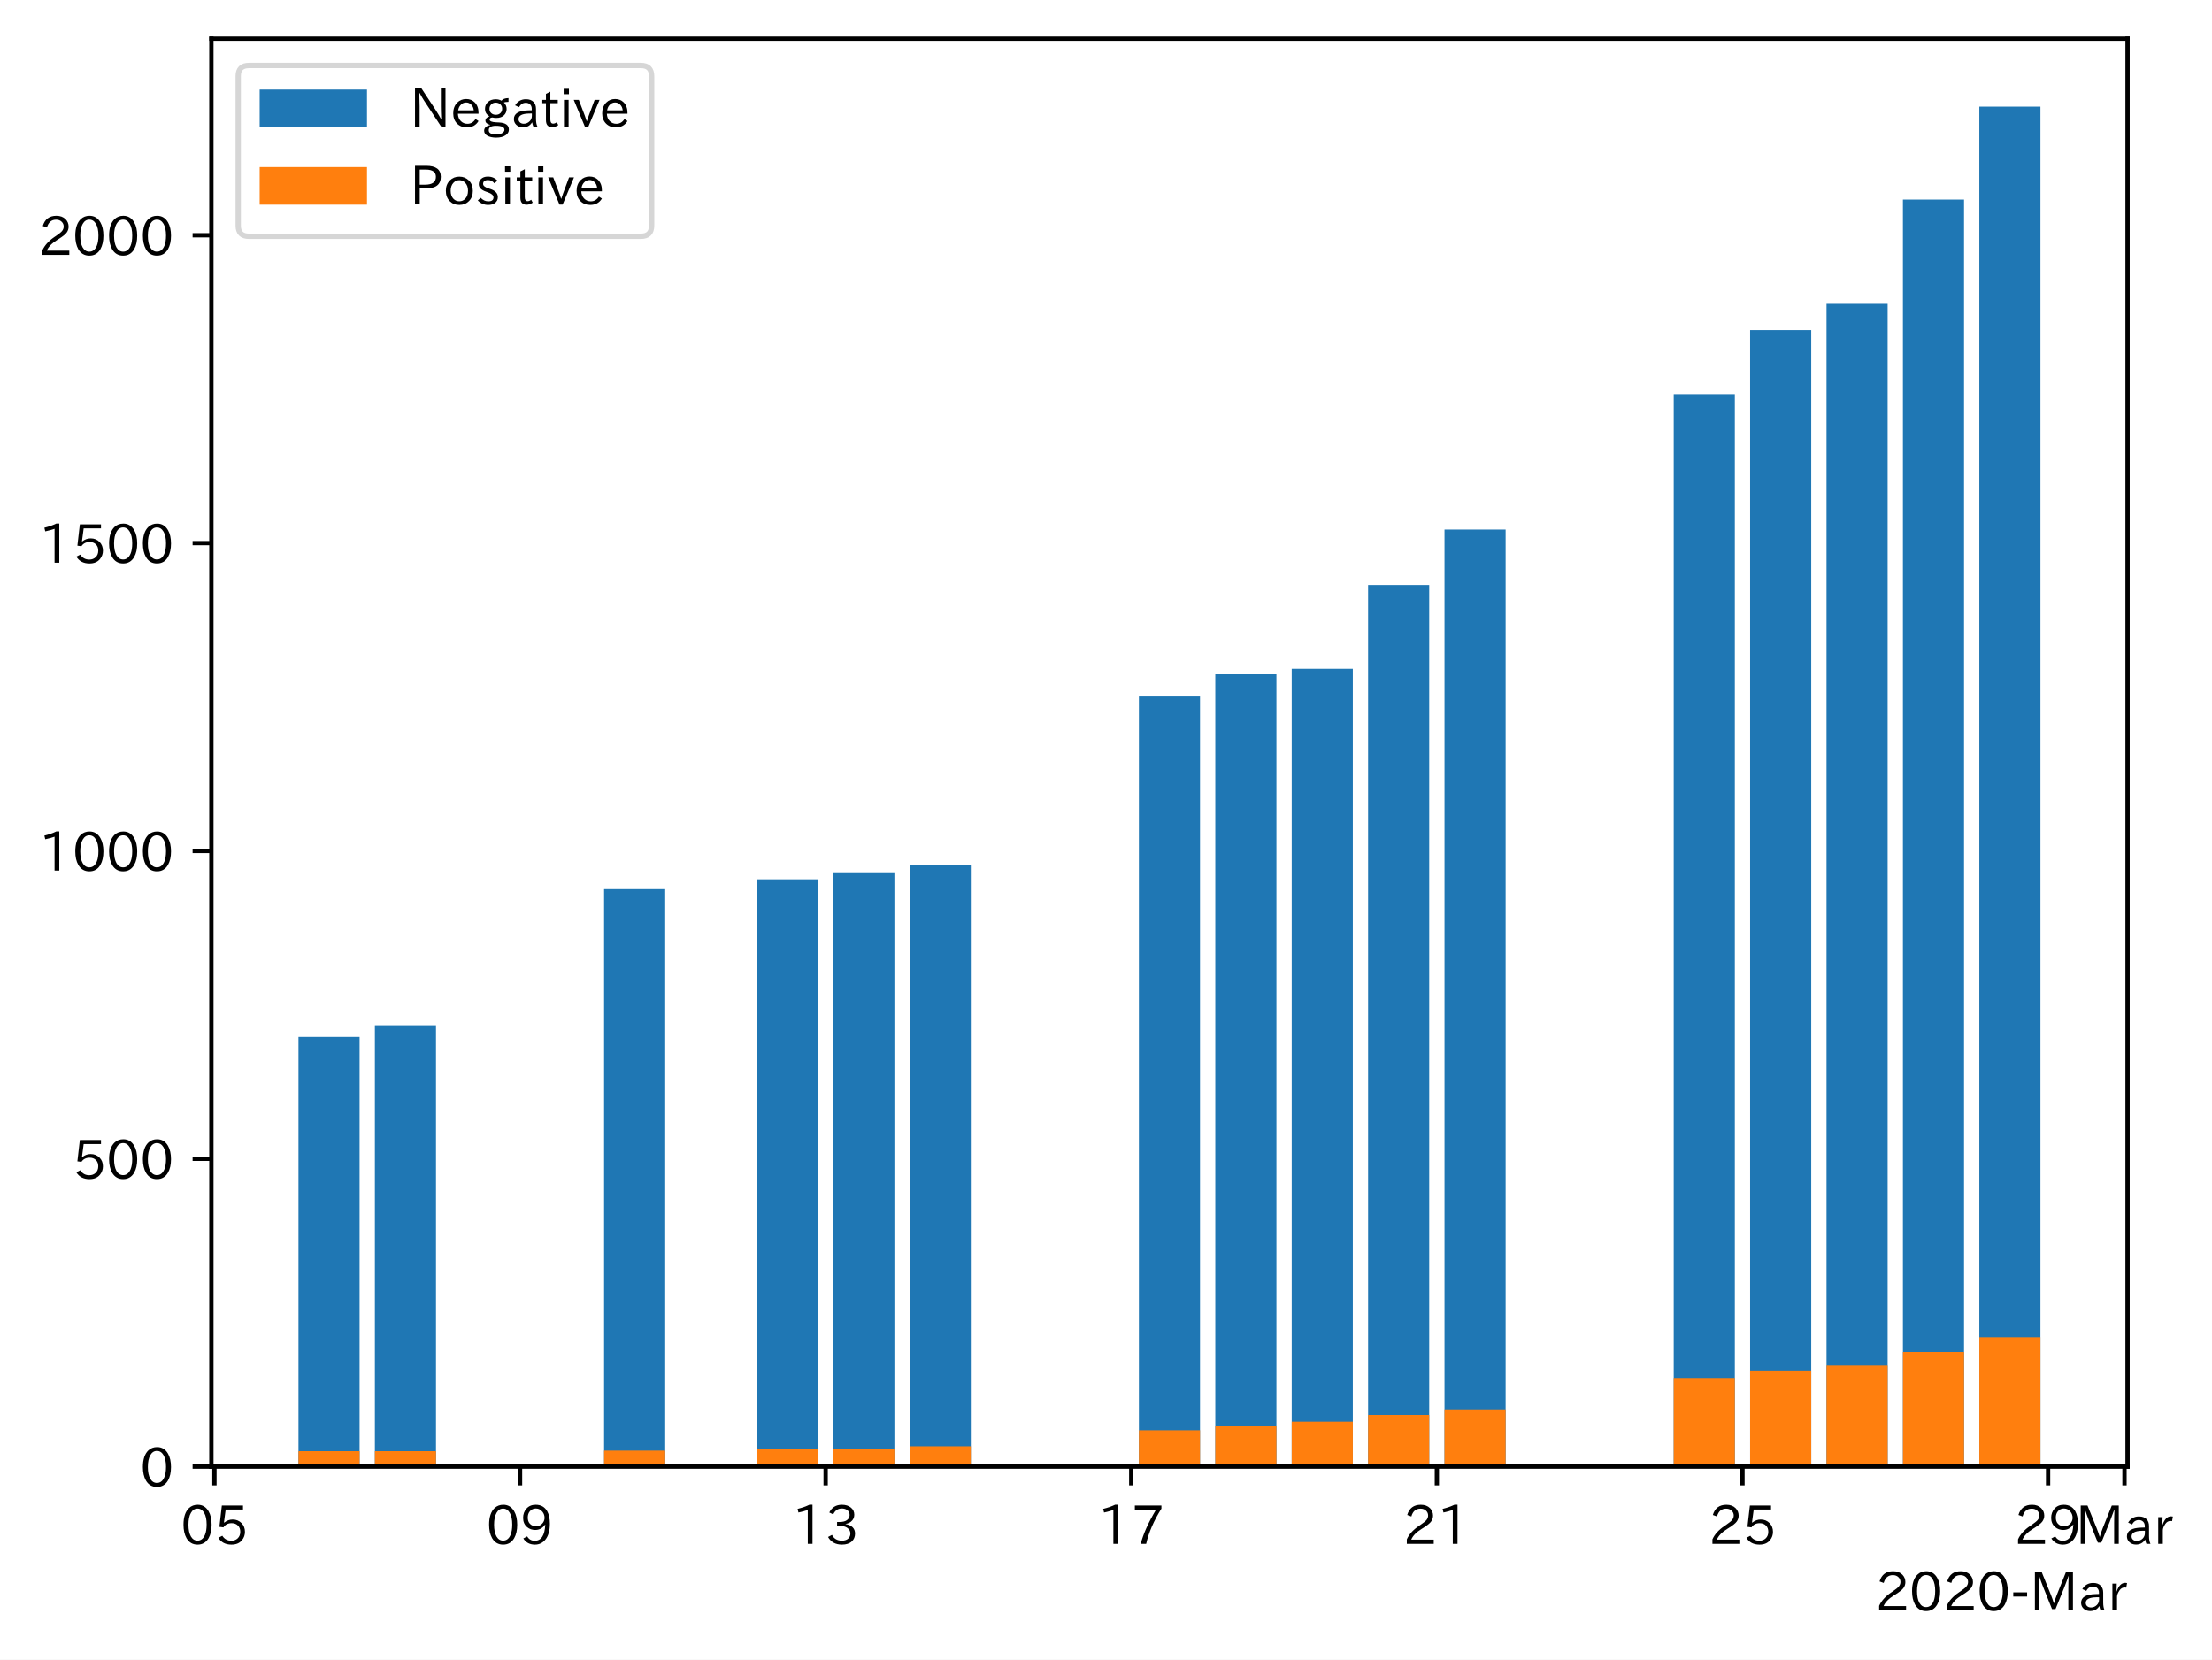
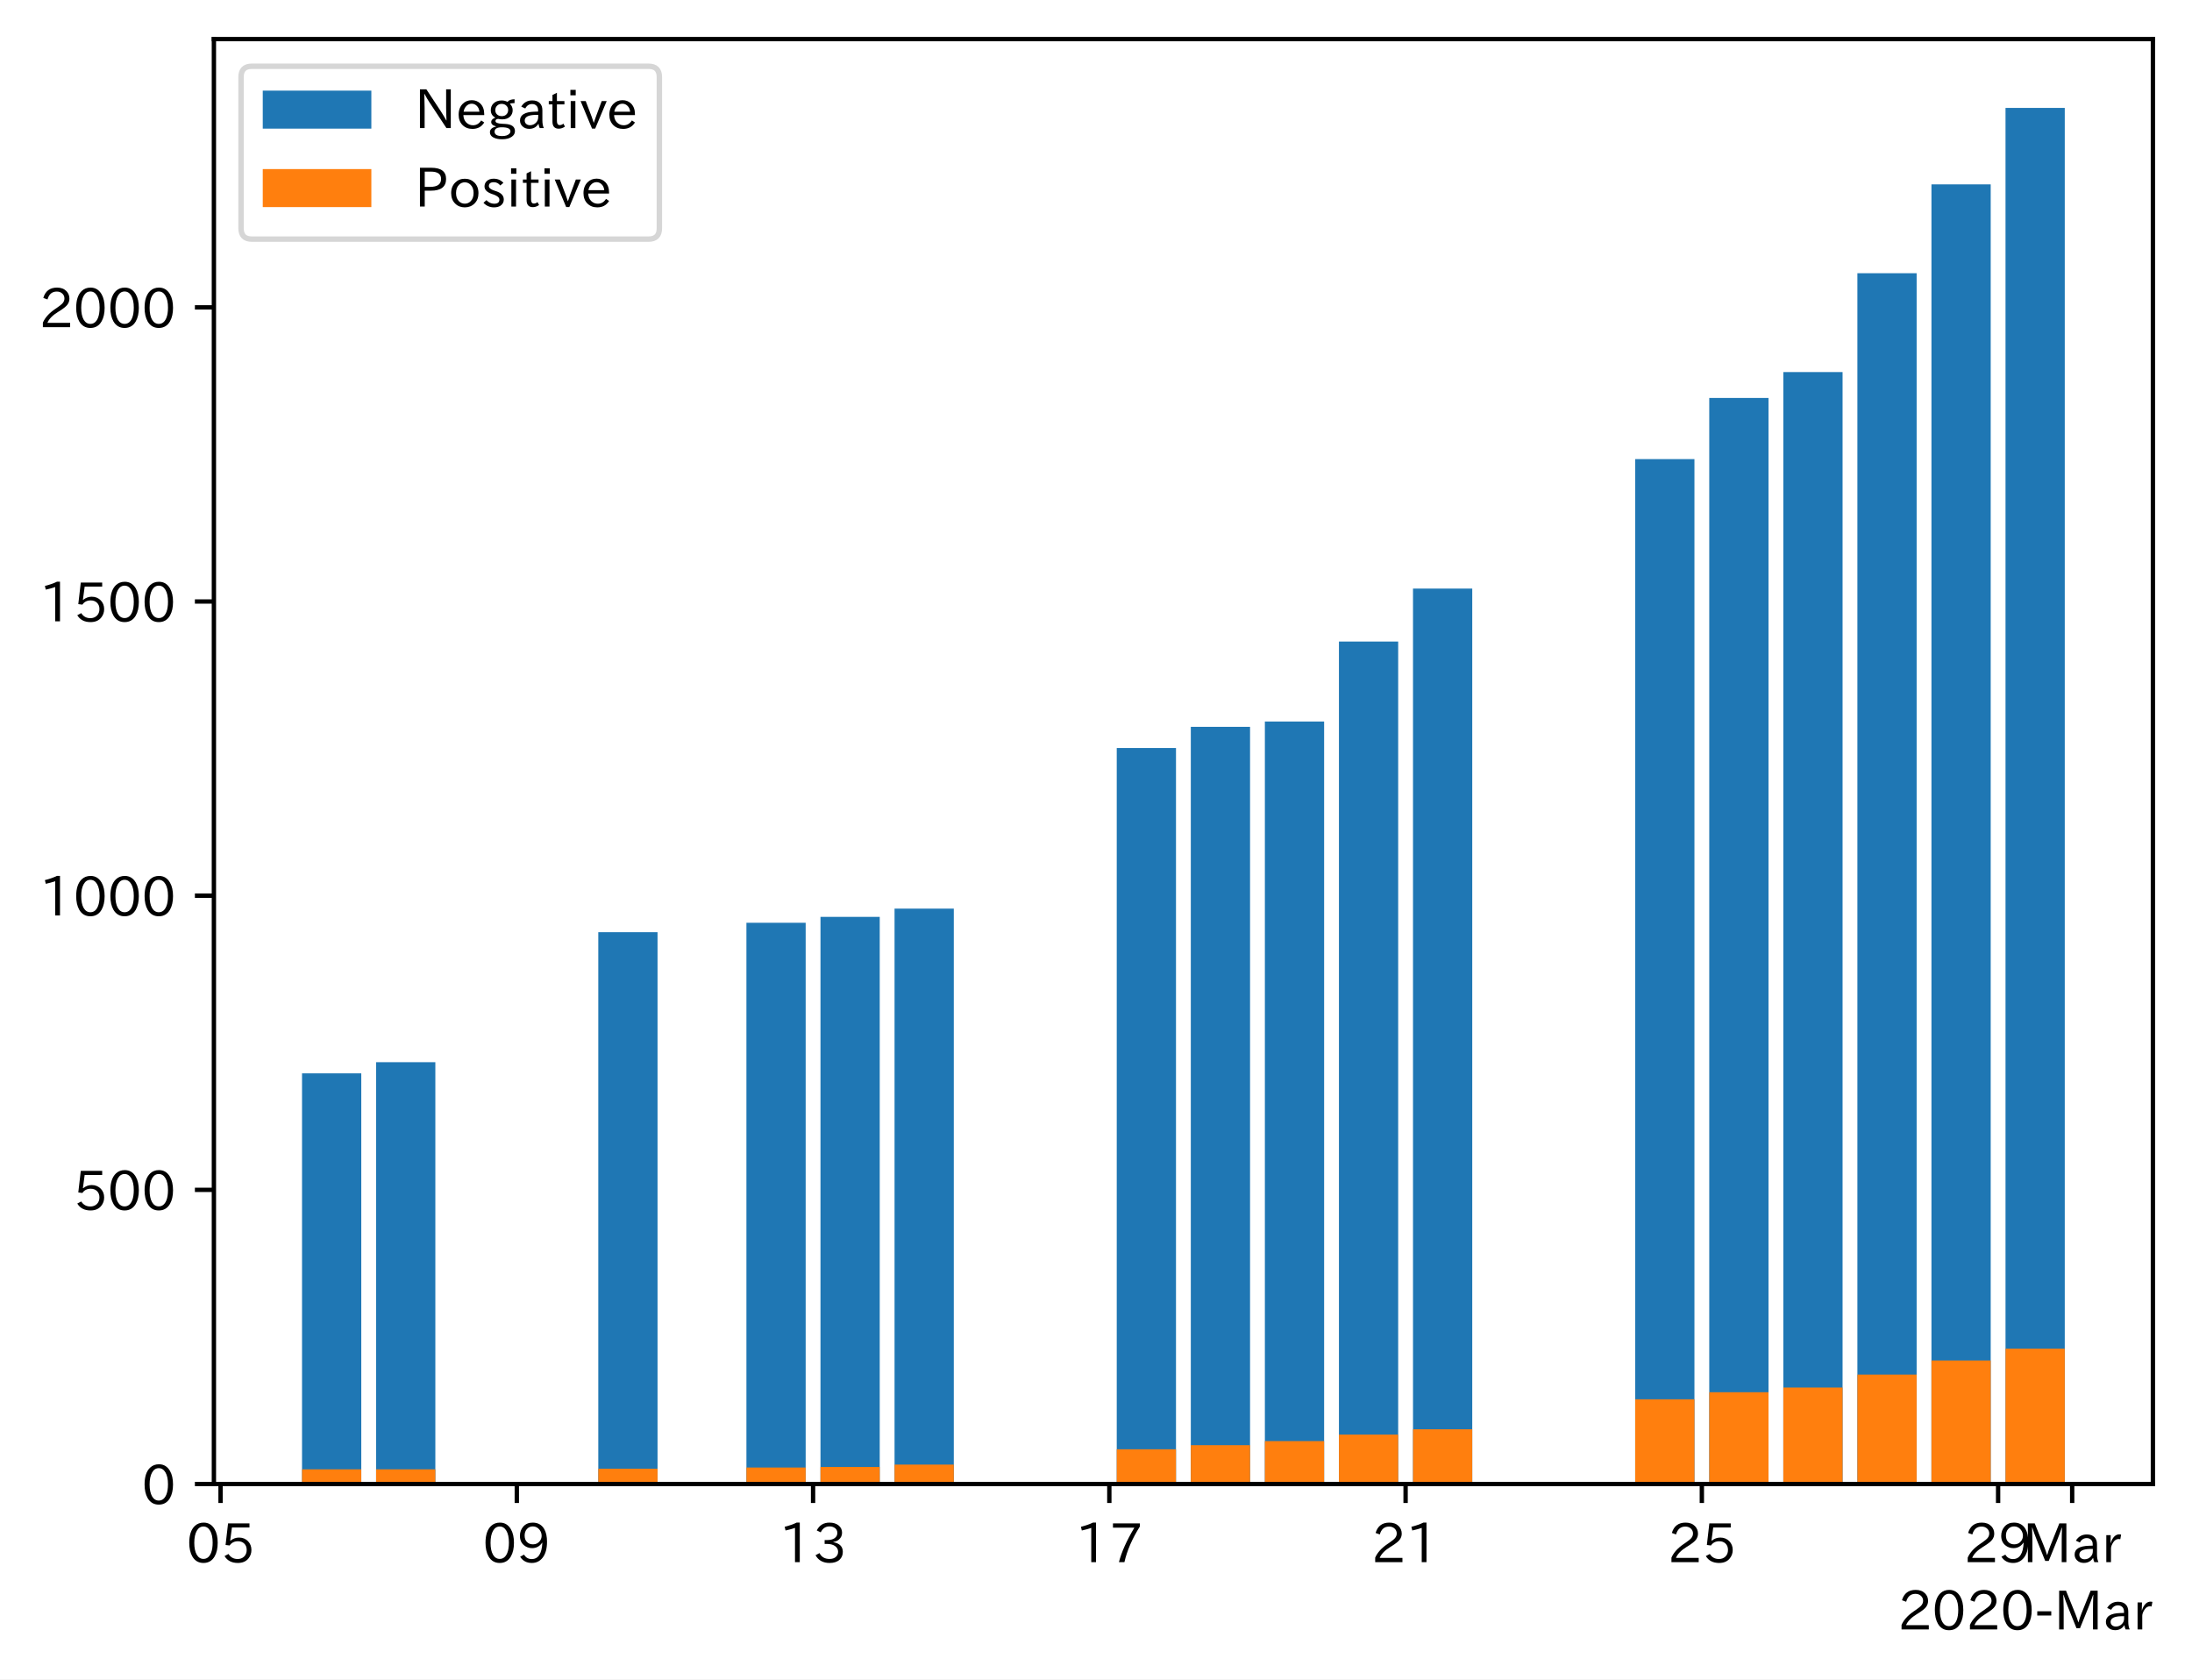
- <svg xmlns="http://www.w3.org/2000/svg" xmlns:xlink="http://www.w3.org/1999/xlink" height="309.293pt" version="1.1" viewBox="0 0 412.254 309.293" width="412.254pt">
+ <svg xmlns="http://www.w3.org/2000/svg" xmlns:xlink="http://www.w3.org/1999/xlink" height="309.293pt" version="1.1" viewBox="0 0 403.714 309.293" width="403.714pt">
  <defs>
    <style type="text/css">
*{stroke-linecap:butt;stroke-linejoin:round;}
  </style>
  </defs>
  <g id="figure_1">
    <g id="patch_1">
-       <path d="M 0 309.293  L 412.254 309.293  L 412.254 0  L 0 0  z " style="fill:#ffffff;" />
+       <path d="M 0 309.293  L 403.714 309.293  L 403.714 0  L 0 0  z " style="fill:#ffffff;" />
    </g>
    <g id="axes_1">
      <g id="patch_2">
        <path d="M 39.394 273.312  L 396.514 273.312  L 396.514 7.2  L 39.394 7.2  z " style="fill:#ffffff;" />
      </g>
      <g id="patch_3">
-         <path clip-path="url(#pa2f9444347)" d="M 55.626 273.312  L 67.018 273.312  L 67.018 193.23  L 55.626 193.23  z " style="fill:#1f77b4;" />
+         <path clip-path="url(#peb0930eaa7)" d="M 55.626 273.312  L 66.539 273.312  L 66.539 197.681  L 55.626 197.681  z " style="fill:#1f77b4;" />
      </g>
      <g id="patch_4">
-         <path clip-path="url(#pa2f9444347)" d="M 69.866 273.312  L 81.257 273.312  L 81.257 191.05  L 69.866 191.05  z " style="fill:#1f77b4;" />
+         <path clip-path="url(#peb0930eaa7)" d="M 69.267 273.312  L 80.18 273.312  L 80.18 195.622  L 69.267 195.622  z " style="fill:#1f77b4;" />
      </g>
      <g id="patch_5">
-         <path clip-path="url(#pa2f9444347)" d="M 112.583 273.312  L 123.975 273.312  L 123.975 165.695  L 112.583 165.695  z " style="fill:#1f77b4;" />
+         <path clip-path="url(#peb0930eaa7)" d="M 110.19 273.312  L 121.103 273.312  L 121.103 171.676  L 110.19 171.676  z " style="fill:#1f77b4;" />
      </g>
      <g id="patch_6">
-         <path clip-path="url(#pa2f9444347)" d="M 141.062 273.312  L 152.453 273.312  L 152.453 163.859  L 141.062 163.859  z " style="fill:#1f77b4;" />
+         <path clip-path="url(#peb0930eaa7)" d="M 137.472 273.312  L 148.385 273.312  L 148.385 169.942  L 137.472 169.942  z " style="fill:#1f77b4;" />
      </g>
      <g id="patch_7">
-         <path clip-path="url(#pa2f9444347)" d="M 155.301 273.312  L 166.693 273.312  L 166.693 162.712  L 155.301 162.712  z " style="fill:#1f77b4;" />
+         <path clip-path="url(#peb0930eaa7)" d="M 151.113 273.312  L 162.026 273.312  L 162.026 168.859  L 151.113 168.859  z " style="fill:#1f77b4;" />
      </g>
      <g id="patch_8">
-         <path clip-path="url(#pa2f9444347)" d="M 169.54 273.312  L 180.932 273.312  L 180.932 161.105  L 169.54 161.105  z " style="fill:#1f77b4;" />
+         <path clip-path="url(#peb0930eaa7)" d="M 164.754 273.312  L 175.667 273.312  L 175.667 167.342  L 164.754 167.342  z " style="fill:#1f77b4;" />
      </g>
      <g id="patch_9">
-         <path clip-path="url(#pa2f9444347)" d="M 212.258 273.312  L 223.649 273.312  L 223.649 129.784  L 212.258 129.784  z " style="fill:#1f77b4;" />
+         <path clip-path="url(#peb0930eaa7)" d="M 205.677 273.312  L 216.59 273.312  L 216.59 137.761  L 205.677 137.761  z " style="fill:#1f77b4;" />
      </g>
      <g id="patch_10">
-         <path clip-path="url(#pa2f9444347)" d="M 226.497 273.312  L 237.889 273.312  L 237.889 125.654  L 226.497 125.654  z " style="fill:#1f77b4;" />
+         <path clip-path="url(#peb0930eaa7)" d="M 219.318 273.312  L 230.231 273.312  L 230.231 133.86  L 219.318 133.86  z " style="fill:#1f77b4;" />
      </g>
      <g id="patch_11">
-         <path clip-path="url(#pa2f9444347)" d="M 240.737 273.312  L 252.128 273.312  L 252.128 124.621  L 240.737 124.621  z " style="fill:#1f77b4;" />
+         <path clip-path="url(#peb0930eaa7)" d="M 232.959 273.312  L 243.872 273.312  L 243.872 132.885  L 232.959 132.885  z " style="fill:#1f77b4;" />
      </g>
      <g id="patch_12">
-         <path clip-path="url(#pa2f9444347)" d="M 254.976 273.312  L 266.367 273.312  L 266.367 109.018  L 254.976 109.018  z " style="fill:#1f77b4;" />
+         <path clip-path="url(#peb0930eaa7)" d="M 246.6 273.312  L 257.512 273.312  L 257.512 118.149  L 246.6 118.149  z " style="fill:#1f77b4;" />
      </g>
      <g id="patch_13">
-         <path clip-path="url(#pa2f9444347)" d="M 269.215 273.312  L 280.606 273.312  L 280.606 98.692  L 269.215 98.692  z " style="fill:#1f77b4;" />
+         <path clip-path="url(#peb0930eaa7)" d="M 260.241 273.312  L 271.153 273.312  L 271.153 108.397  L 260.241 108.397  z " style="fill:#1f77b4;" />
      </g>
      <g id="patch_14">
-         <path clip-path="url(#pa2f9444347)" d="M 311.933 273.312  L 323.324 273.312  L 323.324 73.451  L 311.933 73.451  z " style="fill:#1f77b4;" />
+         <path clip-path="url(#peb0930eaa7)" d="M 301.164 273.312  L 312.076 273.312  L 312.076 84.559  L 301.164 84.559  z " style="fill:#1f77b4;" />
      </g>
      <g id="patch_15">
-         <path clip-path="url(#pa2f9444347)" d="M 326.172 273.312  L 337.563 273.312  L 337.563 61.519  L 326.172 61.519  z " style="fill:#1f77b4;" />
+         <path clip-path="url(#peb0930eaa7)" d="M 314.804 273.312  L 325.717 273.312  L 325.717 73.291  L 314.804 73.291  z " style="fill:#1f77b4;" />
      </g>
      <g id="patch_16">
-         <path clip-path="url(#pa2f9444347)" d="M 340.411 273.312  L 351.803 273.312  L 351.803 56.471  L 340.411 56.471  z " style="fill:#1f77b4;" />
+         <path clip-path="url(#peb0930eaa7)" d="M 328.445 273.312  L 339.358 273.312  L 339.358 68.523  L 328.445 68.523  z " style="fill:#1f77b4;" />
      </g>
      <g id="patch_17">
-         <path clip-path="url(#pa2f9444347)" d="M 354.65 273.312  L 366.042 273.312  L 366.042 37.196  L 354.65 37.196  z " style="fill:#1f77b4;" />
+         <path clip-path="url(#peb0930eaa7)" d="M 342.086 273.312  L 352.999 273.312  L 352.999 50.319  L 342.086 50.319  z " style="fill:#1f77b4;" />
      </g>
      <g id="patch_18">
-         <path clip-path="url(#pa2f9444347)" d="M 368.89 273.312  L 380.281 273.312  L 380.281 19.872  L 368.89 19.872  z " style="fill:#1f77b4;" />
+         <path clip-path="url(#peb0930eaa7)" d="M 355.727 273.312  L 366.64 273.312  L 366.64 33.958  L 355.727 33.958  z " style="fill:#1f77b4;" />
      </g>
      <g id="patch_19">
-         <path clip-path="url(#pa2f9444347)" d="M 55.626 273.312  L 67.018 273.312  L 67.018 270.444  L 55.626 270.444  z " style="fill:#ff7f0e;" />
+         <path clip-path="url(#peb0930eaa7)" d="M 369.368 273.312  L 380.281 273.312  L 380.281 19.872  L 369.368 19.872  z " style="fill:#1f77b4;" />
      </g>
      <g id="patch_20">
-         <path clip-path="url(#pa2f9444347)" d="M 69.866 273.312  L 81.257 273.312  L 81.257 270.444  L 69.866 270.444  z " style="fill:#ff7f0e;" />
+         <path clip-path="url(#peb0930eaa7)" d="M 55.626 273.312  L 66.539 273.312  L 66.539 270.603  L 55.626 270.603  z " style="fill:#ff7f0e;" />
      </g>
      <g id="patch_21">
-         <path clip-path="url(#pa2f9444347)" d="M 112.583 273.312  L 123.975 273.312  L 123.975 270.329  L 112.583 270.329  z " style="fill:#ff7f0e;" />
+         <path clip-path="url(#peb0930eaa7)" d="M 69.267 273.312  L 80.18 273.312  L 80.18 270.603  L 69.267 270.603  z " style="fill:#ff7f0e;" />
      </g>
      <g id="patch_22">
-         <path clip-path="url(#pa2f9444347)" d="M 141.062 273.312  L 152.453 273.312  L 152.453 270.1  L 141.062 270.1  z " style="fill:#ff7f0e;" />
+         <path clip-path="url(#peb0930eaa7)" d="M 110.19 273.312  L 121.103 273.312  L 121.103 270.495  L 110.19 270.495  z " style="fill:#ff7f0e;" />
      </g>
      <g id="patch_23">
-         <path clip-path="url(#pa2f9444347)" d="M 155.301 273.312  L 166.693 273.312  L 166.693 269.985  L 155.301 269.985  z " style="fill:#ff7f0e;" />
+         <path clip-path="url(#peb0930eaa7)" d="M 137.472 273.312  L 148.385 273.312  L 148.385 270.278  L 137.472 270.278  z " style="fill:#ff7f0e;" />
      </g>
      <g id="patch_24">
-         <path clip-path="url(#pa2f9444347)" d="M 169.54 273.312  L 180.932 273.312  L 180.932 269.526  L 169.54 269.526  z " style="fill:#ff7f0e;" />
+         <path clip-path="url(#peb0930eaa7)" d="M 151.113 273.312  L 162.026 273.312  L 162.026 270.17  L 151.113 270.17  z " style="fill:#ff7f0e;" />
      </g>
      <g id="patch_25">
-         <path clip-path="url(#pa2f9444347)" d="M 212.258 273.312  L 223.649 273.312  L 223.649 266.543  L 212.258 266.543  z " style="fill:#ff7f0e;" />
+         <path clip-path="url(#peb0930eaa7)" d="M 164.754 273.312  L 175.667 273.312  L 175.667 269.736  L 164.754 269.736  z " style="fill:#ff7f0e;" />
      </g>
      <g id="patch_26">
-         <path clip-path="url(#pa2f9444347)" d="M 226.497 273.312  L 237.889 273.312  L 237.889 265.74  L 226.497 265.74  z " style="fill:#ff7f0e;" />
+         <path clip-path="url(#peb0930eaa7)" d="M 205.677 273.312  L 216.59 273.312  L 216.59 266.919  L 205.677 266.919  z " style="fill:#ff7f0e;" />
      </g>
      <g id="patch_27">
-         <path clip-path="url(#pa2f9444347)" d="M 240.737 273.312  L 252.128 273.312  L 252.128 264.937  L 240.737 264.937  z " style="fill:#ff7f0e;" />
+         <path clip-path="url(#peb0930eaa7)" d="M 219.318 273.312  L 230.231 273.312  L 230.231 266.161  L 219.318 266.161  z " style="fill:#ff7f0e;" />
      </g>
      <g id="patch_28">
-         <path clip-path="url(#pa2f9444347)" d="M 254.976 273.312  L 266.367 273.312  L 266.367 263.675  L 254.976 263.675  z " style="fill:#ff7f0e;" />
+         <path clip-path="url(#peb0930eaa7)" d="M 232.959 273.312  L 243.872 273.312  L 243.872 265.402  L 232.959 265.402  z " style="fill:#ff7f0e;" />
      </g>
      <g id="patch_29">
-         <path clip-path="url(#pa2f9444347)" d="M 269.215 273.312  L 280.606 273.312  L 280.606 262.642  L 269.215 262.642  z " style="fill:#ff7f0e;" />
+         <path clip-path="url(#peb0930eaa7)" d="M 246.6 273.312  L 257.512 273.312  L 257.512 264.21  L 246.6 264.21  z " style="fill:#ff7f0e;" />
      </g>
      <g id="patch_30">
-         <path clip-path="url(#pa2f9444347)" d="M 311.933 273.312  L 323.324 273.312  L 323.324 256.791  L 311.933 256.791  z " style="fill:#ff7f0e;" />
+         <path clip-path="url(#peb0930eaa7)" d="M 260.241 273.312  L 271.153 273.312  L 271.153 263.235  L 260.241 263.235  z " style="fill:#ff7f0e;" />
      </g>
      <g id="patch_31">
-         <path clip-path="url(#pa2f9444347)" d="M 326.172 273.312  L 337.563 273.312  L 337.563 255.414  L 326.172 255.414  z " style="fill:#ff7f0e;" />
+         <path clip-path="url(#peb0930eaa7)" d="M 301.164 273.312  L 312.076 273.312  L 312.076 257.709  L 301.164 257.709  z " style="fill:#ff7f0e;" />
      </g>
      <g id="patch_32">
-         <path clip-path="url(#pa2f9444347)" d="M 340.411 273.312  L 351.803 273.312  L 351.803 254.496  L 340.411 254.496  z " style="fill:#ff7f0e;" />
+         <path clip-path="url(#peb0930eaa7)" d="M 314.804 273.312  L 325.717 273.312  L 325.717 256.409  L 314.804 256.409  z " style="fill:#ff7f0e;" />
      </g>
      <g id="patch_33">
-         <path clip-path="url(#pa2f9444347)" d="M 354.65 273.312  L 366.042 273.312  L 366.042 251.972  L 354.65 251.972  z " style="fill:#ff7f0e;" />
+         <path clip-path="url(#peb0930eaa7)" d="M 328.445 273.312  L 339.358 273.312  L 339.358 255.542  L 328.445 255.542  z " style="fill:#ff7f0e;" />
      </g>
      <g id="patch_34">
-         <path clip-path="url(#pa2f9444347)" d="M 368.89 273.312  L 380.281 273.312  L 380.281 249.219  L 368.89 249.219  z " style="fill:#ff7f0e;" />
+         <path clip-path="url(#peb0930eaa7)" d="M 342.086 273.312  L 352.999 273.312  L 352.999 253.158  L 342.086 253.158  z " style="fill:#ff7f0e;" />
+       </g>
+       <g id="patch_35">
+         <path clip-path="url(#peb0930eaa7)" d="M 355.727 273.312  L 366.64 273.312  L 366.64 250.558  L 355.727 250.558  z " style="fill:#ff7f0e;" />
+       </g>
+       <g id="patch_36">
+         <path clip-path="url(#peb0930eaa7)" d="M 369.368 273.312  L 380.281 273.312  L 380.281 248.391  L 369.368 248.391  z " style="fill:#ff7f0e;" />
      </g>
      <g id="matplotlib.axis_1">
        <g id="xtick_1">
          <g id="line2d_1">
            <defs>
-               <path d="M 0 0  L 0 3.5  " id="m081e709e7f" style="stroke:#000000;stroke-width:0.8;" />
-             </defs>
-             <g>
-               <use style="stroke:#000000;stroke-width:0.8;" x="39.963" xlink:href="#m081e709e7f" y="273.312" />
+               <path d="M 0 0  L 0 3.5  " id="mab1b7ead1d" style="stroke:#000000;stroke-width:0.8;" />
+             </defs>
+             <g>
+               <use style="stroke:#000000;stroke-width:0.8;" x="40.621" xlink:href="#mab1b7ead1d" y="273.312" />
            </g>
          </g>
          <g id="text_1">
            <defs>
              <path d="M 31.844 73.828  Q 45.016 73.828 52.094 61.625  Q 57.719 51.953 57.719 36.625  Q 57.719 21.438 52.094 11.578  Q 45.125 -0.484 31.5 -0.484  Q 17.922 -0.484 10.938 11.578  Q 5.328 21.438 5.328 36.719  Q 5.328 58.016 15.625 67.719  Q 22.172 73.828 31.844 73.828  z M 31.5 66.656  Q 23.688 66.656 19.188 58.734  Q 14.594 50.734 14.594 36.625  Q 14.594 22.75 19.094 14.797  Q 23.641 6.984 31.5 6.984  Q 40.922 6.984 45.453 18.016  Q 48.438 25.344 48.438 37.109  Q 48.438 50.875 43.844 58.734  Q 39.203 66.656 31.5 66.656  z " id="IPAexGothic-48" />
              <path d="M 18.406 40.672  Q 25.531 46.297 33.938 46.297  Q 44 46.297 50.641 39.5  Q 56.844 33.016 56.844 23.391  Q 56.844 14.656 51.516 8.016  Q 44.828 -0.484 31.734 -0.484  Q 14.984 -0.484 7.328 12.25  L 14.656 16.062  Q 20.453 6.781 31.453 6.781  Q 38.531 6.781 43.266 11.188  Q 48.141 15.828 48.141 23.484  Q 48.141 30.719 43.844 35.016  Q 39.359 39.5 32.125 39.5  Q 21.969 39.5 16.75 31.688  L 9.234 32.672  L 13.812 72.406  L 53.219 72.406  L 53.219 64.891  L 20.953 64.891  L 17.719 40.672  z " id="IPAexGothic-53" />
            </defs>
-             <g transform="translate(33.66488 287.8026)scale(0.1 -0.1)">
+             <g transform="translate(34.323 287.8026)scale(0.1 -0.1)">
              <use xlink:href="#IPAexGothic-48" />
              <use x="62.988" xlink:href="#IPAexGothic-53" />
            </g>
          </g>
        </g>
        <g id="xtick_2">
          <g id="line2d_2">
            <g>
-               <use style="stroke:#000000;stroke-width:0.8;" x="96.92" xlink:href="#m081e709e7f" y="273.312" />
+               <use style="stroke:#000000;stroke-width:0.8;" x="95.185" xlink:href="#mab1b7ead1d" y="273.312" />
            </g>
          </g>
          <g id="text_2">
            <defs>
              <path d="M 46.625 36.812  Q 39.75 26.812 28.328 26.812  Q 19.578 26.812 13.234 32.125  Q 5.719 38.422 5.719 49.422  Q 5.719 59.578 12.016 66.656  Q 18.453 73.828 29.203 73.828  Q 43.75 73.828 50.641 61.719  Q 55.609 52.781 55.609 38.625  Q 55.609 19.531 47.516 9.188  Q 39.891 -0.484 27.641 -0.484  Q 13.422 -0.484 6.109 10.984  L 13.328 14.891  Q 18.062 6.688 27.391 6.688  Q 45.656 6.688 47.016 36.812  z M 29.5 66.844  Q 22.656 66.844 18.312 61.719  Q 14.406 57.078 14.406 50  Q 14.406 42.828 18.109 38.719  Q 22.406 33.797 29.781 33.797  Q 37.984 33.797 42.625 40.188  Q 45.703 44.484 45.703 49.516  Q 45.703 55.516 42.094 60.359  Q 37.109 66.844 29.5 66.844  z " id="IPAexGothic-57" />
            </defs>
-             <g transform="translate(90.62182 287.8026)scale(0.1 -0.1)">
+             <g transform="translate(88.88679 287.8026)scale(0.1 -0.1)">
              <use xlink:href="#IPAexGothic-48" />
              <use x="62.988" xlink:href="#IPAexGothic-57" />
            </g>
          </g>
        </g>
        <g id="xtick_3">
          <g id="line2d_3">
            <g>
-               <use style="stroke:#000000;stroke-width:0.8;" x="153.877" xlink:href="#m081e709e7f" y="273.312" />
+               <use style="stroke:#000000;stroke-width:0.8;" x="149.749" xlink:href="#mab1b7ead1d" y="273.312" />
            </g>
          </g>
          <g id="text_3">
            <defs>
              <path d="M 38.484 0.984  L 29.688 0.984  L 29.688 64.109  Q 21.438 61.281 12.312 59.328  L 10.688 66.109  Q 23.734 69.391 32.906 73.922  L 38.484 73.922  z " id="IPAexGothic-49" />
              <path d="M 37.203 37.797  Q 54.781 34.625 54.781 19.969  Q 54.781 11.188 48.875 5.562  Q 42.328 -0.484 30.375 -0.484  Q 12.453 -0.484 4.5 13.766  L 11.812 17.672  Q 17.328 6.891 30.281 6.891  Q 37.891 6.891 42.094 10.797  Q 46.094 14.5 46.094 20.172  Q 46.094 26.859 40.094 30.906  Q 34.625 34.578 25.688 34.578  L 21.297 34.578  L 21.297 41.703  L 25.875 41.703  Q 34.859 41.703 39.594 45.125  Q 44.672 48.734 44.672 54.828  Q 44.672 61.469 38.969 64.656  Q 35.297 66.844 30.172 66.844  Q 19.344 66.844 14.109 55.906  L 6.781 59.422  Q 14.016 73.828 30.281 73.828  Q 40.578 73.828 46.969 68.656  Q 53.375 63.578 53.375 55.219  Q 53.375 47.312 47.172 42.281  Q 43.172 39.062 37.203 38.188  z " id="IPAexGothic-51" />
            </defs>
-             <g transform="translate(147.5788 287.8026)scale(0.1 -0.1)">
+             <g transform="translate(143.4506 287.8026)scale(0.1 -0.1)">
              <use xlink:href="#IPAexGothic-49" />
              <use x="62.988" xlink:href="#IPAexGothic-51" />
            </g>
          </g>
        </g>
        <g id="xtick_4">
          <g id="line2d_4">
            <g>
-               <use style="stroke:#000000;stroke-width:0.8;" x="210.834" xlink:href="#m081e709e7f" y="273.312" />
+               <use style="stroke:#000000;stroke-width:0.8;" x="204.313" xlink:href="#mab1b7ead1d" y="273.312" />
            </g>
          </g>
          <g id="text_4">
            <defs>
              <path d="M 56.203 66.609  Q 34.969 32.906 27.781 0.984  L 17.672 0.984  Q 24.703 28.656 46.094 64.5  L 6.688 64.5  L 6.688 72.406  L 56.203 72.406  z " id="IPAexGothic-55" />
            </defs>
-             <g transform="translate(204.5357 287.8026)scale(0.1 -0.1)">
+             <g transform="translate(198.0144 287.8026)scale(0.1 -0.1)">
              <use xlink:href="#IPAexGothic-49" />
              <use x="62.988" xlink:href="#IPAexGothic-55" />
            </g>
          </g>
        </g>
        <g id="xtick_5">
          <g id="line2d_5">
            <g>
-               <use style="stroke:#000000;stroke-width:0.8;" x="267.791" xlink:href="#m081e709e7f" y="273.312" />
+               <use style="stroke:#000000;stroke-width:0.8;" x="258.877" xlink:href="#mab1b7ead1d" y="273.312" />
            </g>
          </g>
          <g id="text_5">
            <defs>
              <path d="M 57.172 0.984  L 6.984 0.984  L 6.984 9.281  Q 12.891 23.047 29.594 34.422  L 32.375 36.281  Q 40.922 42.141 43.609 45.406  Q 46.688 49.266 46.688 53.812  Q 46.688 58.938 43.062 62.547  Q 39.062 66.547 32.562 66.547  Q 19.531 66.547 15.484 52  L 7.766 54.781  Q 13.328 73.828 33.062 73.828  Q 43.844 73.828 50.25 67.438  Q 55.859 61.672 55.859 53.516  Q 55.859 47.469 52.25 42.531  Q 48.922 37.75 36.969 30.281  L 34.859 29  Q 19.625 19.578 15.281 8.891  L 57.172 8.891  z " id="IPAexGothic-50" />
            </defs>
-             <g transform="translate(261.4926 287.8026)scale(0.1 -0.1)">
+             <g transform="translate(252.5782 287.8026)scale(0.1 -0.1)">
              <use xlink:href="#IPAexGothic-50" />
              <use x="62.988" xlink:href="#IPAexGothic-49" />
            </g>
          </g>
        </g>
        <g id="xtick_6">
          <g id="line2d_6">
            <g>
-               <use style="stroke:#000000;stroke-width:0.8;" x="324.748" xlink:href="#m081e709e7f" y="273.312" />
+               <use style="stroke:#000000;stroke-width:0.8;" x="313.44" xlink:href="#mab1b7ead1d" y="273.312" />
            </g>
          </g>
          <g id="text_6">
-             <g transform="translate(318.4496 287.8026)scale(0.1 -0.1)">
+             <g transform="translate(307.1419 287.8026)scale(0.1 -0.1)">
              <use xlink:href="#IPAexGothic-50" />
              <use x="62.988" xlink:href="#IPAexGothic-53" />
            </g>
          </g>
        </g>
        <g id="xtick_7">
          <g id="line2d_7">
            <g>
-               <use style="stroke:#000000;stroke-width:0.8;" x="381.705" xlink:href="#m081e709e7f" y="273.312" />
+               <use style="stroke:#000000;stroke-width:0.8;" x="368.004" xlink:href="#mab1b7ead1d" y="273.312" />
            </g>
          </g>
          <g id="text_7">
-             <g transform="translate(375.4065 287.8026)scale(0.1 -0.1)">
+             <g transform="translate(361.7057 287.8026)scale(0.1 -0.1)">
              <use xlink:href="#IPAexGothic-50" />
              <use x="62.988" xlink:href="#IPAexGothic-57" />
            </g>
          </g>
        </g>
        <g id="xtick_8">
          <g id="line2d_8">
            <g>
-               <use style="stroke:#000000;stroke-width:0.8;" x="395.944" xlink:href="#m081e709e7f" y="273.312" />
+               <use style="stroke:#000000;stroke-width:0.8;" x="381.645" xlink:href="#mab1b7ead1d" y="273.312" />
            </g>
          </g>
          <g id="text_8">
            <defs>
              <path d="M 80.422 0.984  L 71.828 0.984  L 71.828 39.594  Q 71.828 51.266 72.406 64.594  L 72.016 64.594  Q 68.062 53.266 63.531 41.797  L 47.906 3.266  L 41.406 3.266  L 25.641 42.578  Q 20.75 54.781 17.625 64.703  L 17.234 64.703  Q 17.828 48.922 17.828 39.891  L 17.828 0.984  L 9.516 0.984  L 9.516 72.406  L 22.125 72.406  L 39.109 30.375  Q 42.141 23 44.828 14.156  L 45.125 14.156  Q 47.312 22.125 50.531 30.172  L 67.438 72.406  L 80.422 72.406  z " id="IPAexGothic-77" />
              <path d="M 49.312 0.984  L 41.75 0.984  Q 39.984 4.734 39.547 8.688  L 39.203 8.688  Q 33.547 -0.391 22.312 -0.391  Q 14.594 -0.391 9.719 4.5  Q 5.422 8.797 5.422 14.984  Q 5.422 30.422 32.031 31.203  L 38.719 31.391  L 38.719 33.984  Q 38.719 39.203 35.75 42.188  Q 32.625 45.312 27.734 45.312  Q 19.344 45.312 15.141 37.156  L 7.719 40.578  Q 14.656 52 27.938 52  Q 37.109 52 42.047 46.875  Q 46.625 42.281 46.625 33.891  L 46.625 15.578  Q 46.625 6.25 49.312 0.984  z M 38.922 25.391  L 33.453 25.297  Q 14.109 24.859 14.109 14.891  Q 14.109 11.375 16.406 9.078  Q 19.234 6.297 23.828 6.297  Q 30.219 6.297 34.906 10.984  Q 38.922 15.141 38.922 21  z " id="IPAexGothic-97" />
              <path d="M 36.078 51.812  L 34.578 43.266  Q 32.906 43.609 31.594 43.609  Q 25.828 43.609 22.078 38.188  Q 17.391 31.344 17.391 26.172  L 17.391 0.984  L 8.797 0.984  L 8.797 50.781  L 16.891 50.781  L 16.5 35.984  L 16.703 35.984  Q 22.219 52.203 32.766 52.203  Q 34.469 52.203 36.078 51.812  z " id="IPAexGothic-114" />
            </defs>
-             <g transform="translate(386.8348 287.8026)scale(0.1 -0.1)">
+             <g transform="translate(372.5357 287.8026)scale(0.1 -0.1)">
              <use xlink:href="#IPAexGothic-77" />
              <use x="90.186" xlink:href="#IPAexGothic-97" />
              <use x="145.166" xlink:href="#IPAexGothic-114" />
            </g>
          </g>
        </g>
        <g id="text_9">
          <defs>
            <path d="M 30.766 26.609  L 4.984 26.609  L 4.984 34.422  L 30.766 34.422  z " id="IPAexGothic-45" />
          </defs>
          <g transform="translate(349.5216 300.1932)scale(0.1 -0.1)">
            <use xlink:href="#IPAexGothic-50" />
            <use x="62.988" xlink:href="#IPAexGothic-48" />
            <use x="125.977" xlink:href="#IPAexGothic-50" />
            <use x="188.965" xlink:href="#IPAexGothic-48" />
            <use x="251.953" xlink:href="#IPAexGothic-45" />
            <use x="287.744" xlink:href="#IPAexGothic-77" />
            <use x="377.93" xlink:href="#IPAexGothic-97" />
            <use x="432.91" xlink:href="#IPAexGothic-114" />
          </g>
        </g>
      </g>
      <g id="matplotlib.axis_2">
        <g id="ytick_1">
          <g id="line2d_9">
            <defs>
-               <path d="M 0 0  L -3.5 0  " id="m507bdb4788" style="stroke:#000000;stroke-width:0.8;" />
-             </defs>
-             <g>
-               <use style="stroke:#000000;stroke-width:0.8;" x="39.394" xlink:href="#m507bdb4788" y="273.312" />
+               <path d="M 0 0  L -3.5 0  " id="madd4428f70" style="stroke:#000000;stroke-width:0.8;" />
+             </defs>
+             <g>
+               <use style="stroke:#000000;stroke-width:0.8;" x="39.394" xlink:href="#madd4428f70" y="273.312" />
            </g>
          </g>
          <g id="text_10">
            <g transform="translate(26.09531 277.0573)scale(0.1 -0.1)">
              <use xlink:href="#IPAexGothic-48" />
            </g>
          </g>
        </g>
        <g id="ytick_2">
          <g id="line2d_10">
            <g>
-               <use style="stroke:#000000;stroke-width:0.8;" x="39.394" xlink:href="#m507bdb4788" y="215.947" />
+               <use style="stroke:#000000;stroke-width:0.8;" x="39.394" xlink:href="#madd4428f70" y="219.135" />
            </g>
          </g>
          <g id="text_11">
-             <g transform="translate(13.49844 219.692)scale(0.1 -0.1)">
+             <g transform="translate(13.49844 222.8803)scale(0.1 -0.1)">
              <use xlink:href="#IPAexGothic-53" />
              <use x="62.988" xlink:href="#IPAexGothic-48" />
              <use x="125.977" xlink:href="#IPAexGothic-48" />
            </g>
          </g>
        </g>
        <g id="ytick_3">
          <g id="line2d_11">
            <g>
-               <use style="stroke:#000000;stroke-width:0.8;" x="39.394" xlink:href="#m507bdb4788" y="158.581" />
+               <use style="stroke:#000000;stroke-width:0.8;" x="39.394" xlink:href="#madd4428f70" y="164.958" />
            </g>
          </g>
          <g id="text_12">
-             <g transform="translate(7.2 162.3267)scale(0.1 -0.1)">
+             <g transform="translate(7.2 168.7033)scale(0.1 -0.1)">
              <use xlink:href="#IPAexGothic-49" />
              <use x="62.988" xlink:href="#IPAexGothic-48" />
              <use x="125.977" xlink:href="#IPAexGothic-48" />
              <use x="188.965" xlink:href="#IPAexGothic-48" />
            </g>
          </g>
        </g>
        <g id="ytick_4">
          <g id="line2d_12">
            <g>
-               <use style="stroke:#000000;stroke-width:0.8;" x="39.394" xlink:href="#m507bdb4788" y="101.216" />
+               <use style="stroke:#000000;stroke-width:0.8;" x="39.394" xlink:href="#madd4428f70" y="110.781" />
            </g>
          </g>
          <g id="text_13">
-             <g transform="translate(7.2 104.9613)scale(0.1 -0.1)">
+             <g transform="translate(7.2 114.5263)scale(0.1 -0.1)">
              <use xlink:href="#IPAexGothic-49" />
              <use x="62.988" xlink:href="#IPAexGothic-53" />
              <use x="125.977" xlink:href="#IPAexGothic-48" />
              <use x="188.965" xlink:href="#IPAexGothic-48" />
            </g>
          </g>
        </g>
        <g id="ytick_5">
          <g id="line2d_13">
            <g>
-               <use style="stroke:#000000;stroke-width:0.8;" x="39.394" xlink:href="#m507bdb4788" y="43.851" />
+               <use style="stroke:#000000;stroke-width:0.8;" x="39.394" xlink:href="#madd4428f70" y="56.604" />
            </g>
          </g>
          <g id="text_14">
-             <g transform="translate(7.2 47.59602)scale(0.1 -0.1)">
+             <g transform="translate(7.2 60.34932)scale(0.1 -0.1)">
              <use xlink:href="#IPAexGothic-50" />
              <use x="62.988" xlink:href="#IPAexGothic-48" />
              <use x="125.977" xlink:href="#IPAexGothic-48" />
              <use x="188.965" xlink:href="#IPAexGothic-48" />
            </g>
          </g>
        </g>
      </g>
-       <g id="patch_35">
+       <g id="patch_37">
        <path d="M 39.394 273.312  L 39.394 7.2  " style="fill:none;stroke:#000000;stroke-linecap:square;stroke-linejoin:miter;stroke-width:0.8;" />
      </g>
-       <g id="patch_36">
+       <g id="patch_38">
        <path d="M 396.514 273.312  L 396.514 7.2  " style="fill:none;stroke:#000000;stroke-linecap:square;stroke-linejoin:miter;stroke-width:0.8;" />
      </g>
-       <g id="patch_37">
+       <g id="patch_39">
        <path d="M 39.394 273.312  L 396.514 273.312  " style="fill:none;stroke:#000000;stroke-linecap:square;stroke-linejoin:miter;stroke-width:0.8;" />
      </g>
-       <g id="patch_38">
+       <g id="patch_40">
        <path d="M 39.394 7.2  L 396.514 7.2  " style="fill:none;stroke:#000000;stroke-linecap:square;stroke-linejoin:miter;stroke-width:0.8;" />
      </g>
      <g id="legend_1">
-         <g id="patch_39">
+         <g id="patch_41">
          <path d="M 46.394 44.039  L 119.441 44.039  Q 121.441 44.039 121.441 42.039  L 121.441 14.2  Q 121.441 12.2 119.441 12.2  L 46.394 12.2  Q 44.394 12.2 44.394 14.2  L 44.394 42.039  Q 44.394 44.039 46.394 44.039  z " style="fill:#ffffff;opacity:0.8;stroke:#cccccc;stroke-linejoin:miter;" />
        </g>
-         <g id="patch_40">
+         <g id="patch_42">
          <path d="M 48.394 23.691  L 68.394 23.691  L 68.394 16.691  L 48.394 16.691  z " style="fill:#1f77b4;" />
        </g>
        <g id="text_15">
          <defs>
            <path d="M 66.312 0.984  L 58.297 0.984  L 26.516 49.219  Q 22.906 54.688 17.828 64.016  L 17.438 64.016  L 17.625 59.328  Q 18.109 43.797 18.109 38.578  L 18.109 0.984  L 9.516 0.984  L 9.516 72.406  L 21.344 72.406  L 48.641 30.906  Q 53.953 22.609 58.016 15.094  L 58.406 15.094  Q 57.719 29.641 57.719 38.578  L 57.719 72.406  L 66.312 72.406  z " id="IPAexGothic-78" />
            <path d="M 13.484 24.906  Q 13.922 16.266 18.891 11.281  Q 23.969 6.203 31.203 6.203  Q 40.719 6.203 46.297 15.094  L 51.906 11.375  Q 44.828 -0.484 30.172 -0.484  Q 19.094 -0.484 11.969 6.594  Q 4.781 13.812 4.781 25.641  Q 4.781 38.188 12.312 45.703  Q 19 52.391 29 52.391  Q 38.422 52.391 44.781 46.188  Q 51.906 38.969 51.906 26.906  L 51.906 24.906  z M 43.062 31.203  Q 42.328 37.984 38.281 41.891  Q 34.281 45.906 28.812 45.906  Q 22.469 45.906 17.969 40.484  Q 14.891 36.812 13.969 31.203  z " id="IPAexGothic-101" />
            <path d="M 20.797 17.969  Q 15.719 17.531 15.719 14.062  Q 15.719 9.578 27.547 8.984  L 33.297 8.688  Q 51.609 7.766 51.609 -4.594  Q 51.609 -10.938 45.703 -14.984  Q 39.359 -19.578 28.031 -19.578  Q 17.781 -19.578 11.531 -16.062  Q 5.516 -12.641 5.516 -6.688  Q 5.516 1.312 16.797 3.859  L 16.797 4.203  Q 7.906 6.453 7.906 12.156  Q 7.906 17.438 15.531 20.266  Q 7.125 24.609 7.125 34.078  Q 7.125 41.406 12.016 46.297  Q 17.625 51.906 27.156 51.906  Q 33.203 51.906 37.844 49.266  Q 41.406 53.953 50.922 54.109  L 50.922 47.078  Q 44.344 46.922 42.234 45.906  Q 47.406 40.828 47.406 33.891  Q 47.406 27 42.719 22.266  Q 37.5 17.094 28.328 17.094  Q 24.422 17.094 20.797 17.969  z M 27.094 45.609  Q 22.016 45.609 18.703 42.281  Q 15.438 39.016 15.438 34.078  Q 15.438 29.25 18.5 26.312  Q 21.828 23 27.438 23  Q 32.719 23 35.891 26.219  Q 39.109 29.391 39.109 34.422  Q 39.109 39.016 35.891 42.188  Q 32.516 45.609 27.094 45.609  z M 27.391 2.484  Q 14.109 2.484 14.109 -5.719  Q 14.109 -13.672 28.125 -13.672  Q 37.156 -13.672 41.219 -9.469  Q 43.312 -7.516 43.312 -4.891  Q 43.312 2.484 27.391 2.484  z " id="IPAexGothic-103" />
            <path d="M 33.203 3.766  Q 27.641 -0.094 21.828 -0.094  Q 10.203 -0.094 10.203 12.984  L 10.203 44.672  L 3.422 44.672  L 3.422 50.781  L 10.203 50.781  L 10.203 61.969  L 18.406 66.062  L 18.406 50.781  L 32.234 50.781  L 32.234 44.672  L 18.406 44.672  L 18.406 14.156  Q 18.406 6.5 23.641 6.5  Q 27.156 6.5 30.328 9.188  z " id="IPAexGothic-116" />
            <path d="M 18.406 61.375  L 8.594 61.375  L 8.594 71.391  L 18.406 71.391  z M 17.781 0.984  L 9.188 0.984  L 9.188 50.781  L 17.781 50.781  z " id="IPAexGothic-105" />
            <path d="M 48.484 50.781  L 27.297 0.094  L 21.484 0.094  L 0.391 50.781  L 9.812 50.781  L 20.906 21.688  L 23.781 13.188  L 24.516 10.984  L 24.812 10.984  Q 25.641 13.812 28.469 21.688  L 39.312 50.781  z " id="IPAexGothic-118" />
          </defs>
          <g transform="translate(76.39375 23.69063)scale(0.1 -0.1)">
            <use xlink:href="#IPAexGothic-78" />
            <use x="75.977" xlink:href="#IPAexGothic-101" />
            <use x="132.861" xlink:href="#IPAexGothic-103" />
            <use x="188.379" xlink:href="#IPAexGothic-97" />
            <use x="243.359" xlink:href="#IPAexGothic-116" />
            <use x="277.979" xlink:href="#IPAexGothic-105" />
            <use x="304.98" xlink:href="#IPAexGothic-118" />
            <use x="353.564" xlink:href="#IPAexGothic-101" />
          </g>
        </g>
-         <g id="patch_41">
+         <g id="patch_43">
          <path d="M 48.394 38.139  L 68.394 38.139  L 68.394 31.139  L 48.394 31.139  z " style="fill:#ff7f0e;" />
        </g>
        <g id="text_16">
          <defs>
            <path d="M 9.516 72.406  L 30.328 72.406  Q 57.625 72.406 57.625 51.906  Q 57.625 30.219 29.781 30.219  L 18.312 30.219  L 18.312 0.984  L 9.516 0.984  z M 18.312 37.203  L 28.125 37.203  Q 48.438 37.203 48.438 51.812  Q 48.438 65.328 29.594 65.328  L 18.312 65.328  z " id="IPAexGothic-80" />
            <path d="M 29.984 52.203  Q 40.531 52.203 47.75 45.125  Q 55.172 37.703 55.172 25.594  Q 55.172 13.875 47.906 6.594  Q 40.766 -0.484 29.984 -0.484  Q 19.188 -0.484 12.203 6.5  Q 4.891 13.766 4.891 25.875  Q 4.891 37.703 12.312 45.125  Q 19.391 52.203 29.984 52.203  z M 29.984 45.609  Q 23.734 45.609 19.391 41.109  Q 13.875 35.594 13.875 25.781  Q 13.875 16.109 19.281 10.688  Q 23.688 6.297 29.984 6.297  Q 36.422 6.297 40.766 10.797  Q 46.188 16.219 46.188 26.125  Q 46.188 35.453 40.672 41.109  Q 36.188 45.609 29.984 45.609  z " id="IPAexGothic-111" />
            <path d="M 34.906 39.797  Q 30.281 45.797 23.188 45.797  Q 13.922 45.797 13.922 38.672  Q 13.922 33.641 23.922 30.375  L 27.203 29.297  Q 41.406 24.656 41.406 13.969  Q 41.406 6.781 35.5 2.688  Q 30.812 -0.484 23.391 -0.484  Q 11.969 -0.484 4 7.859  L 9.422 12.797  Q 15.578 6.203 23.688 6.203  Q 33.297 6.203 33.297 13.672  Q 33.297 19.344 22.703 23.094  L 19.281 24.266  Q 5.906 28.953 5.906 37.984  Q 5.906 43.703 9.812 47.609  Q 14.5 52.297 22.703 52.297  Q 33.688 52.297 40.719 44.672  z " id="IPAexGothic-115" />
          </defs>
          <g transform="translate(76.39375 38.13906)scale(0.1 -0.1)">
            <use xlink:href="#IPAexGothic-80" />
            <use x="62.109" xlink:href="#IPAexGothic-111" />
            <use x="122.51" xlink:href="#IPAexGothic-115" />
            <use x="168.701" xlink:href="#IPAexGothic-105" />
            <use x="195.703" xlink:href="#IPAexGothic-116" />
            <use x="230.322" xlink:href="#IPAexGothic-105" />
            <use x="257.324" xlink:href="#IPAexGothic-118" />
            <use x="305.908" xlink:href="#IPAexGothic-101" />
          </g>
        </g>
      </g>
    </g>
  </g>
  <defs>
-     <clipPath id="pa2f9444347">
+     <clipPath id="peb0930eaa7">
      <rect height="266.112" width="357.12" x="39.394" y="7.2" />
    </clipPath>
  </defs>
</svg>
